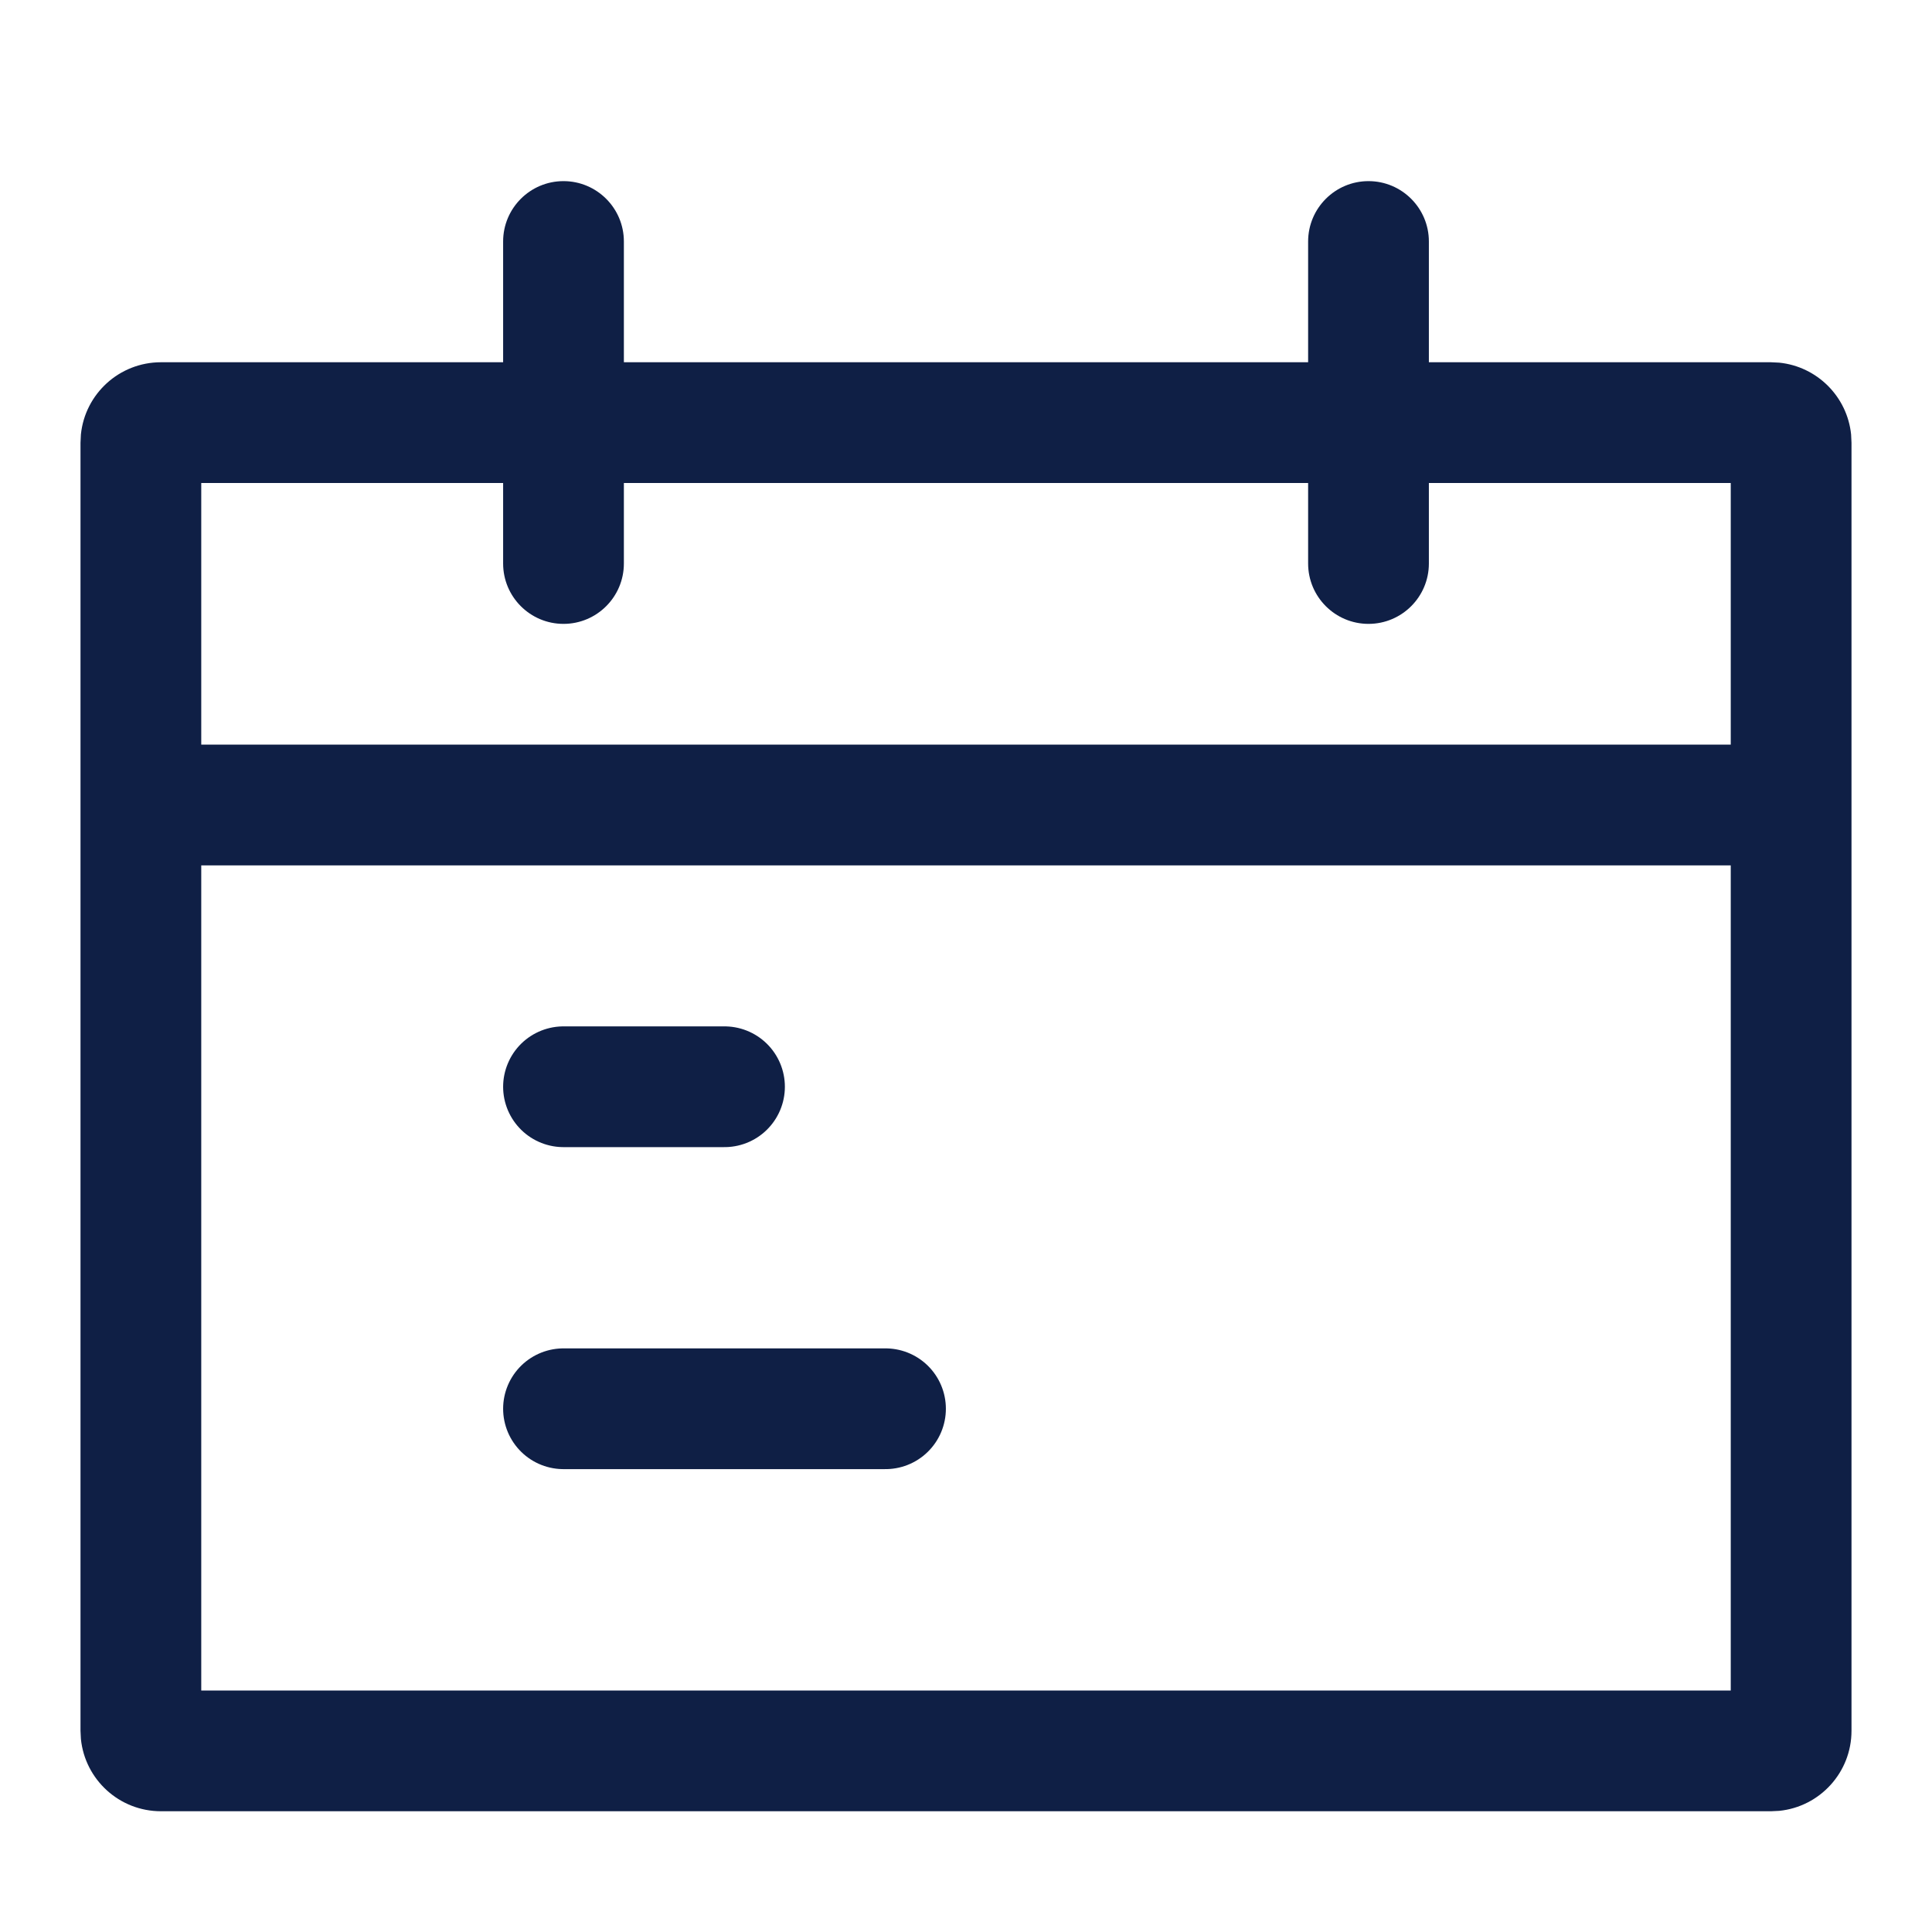
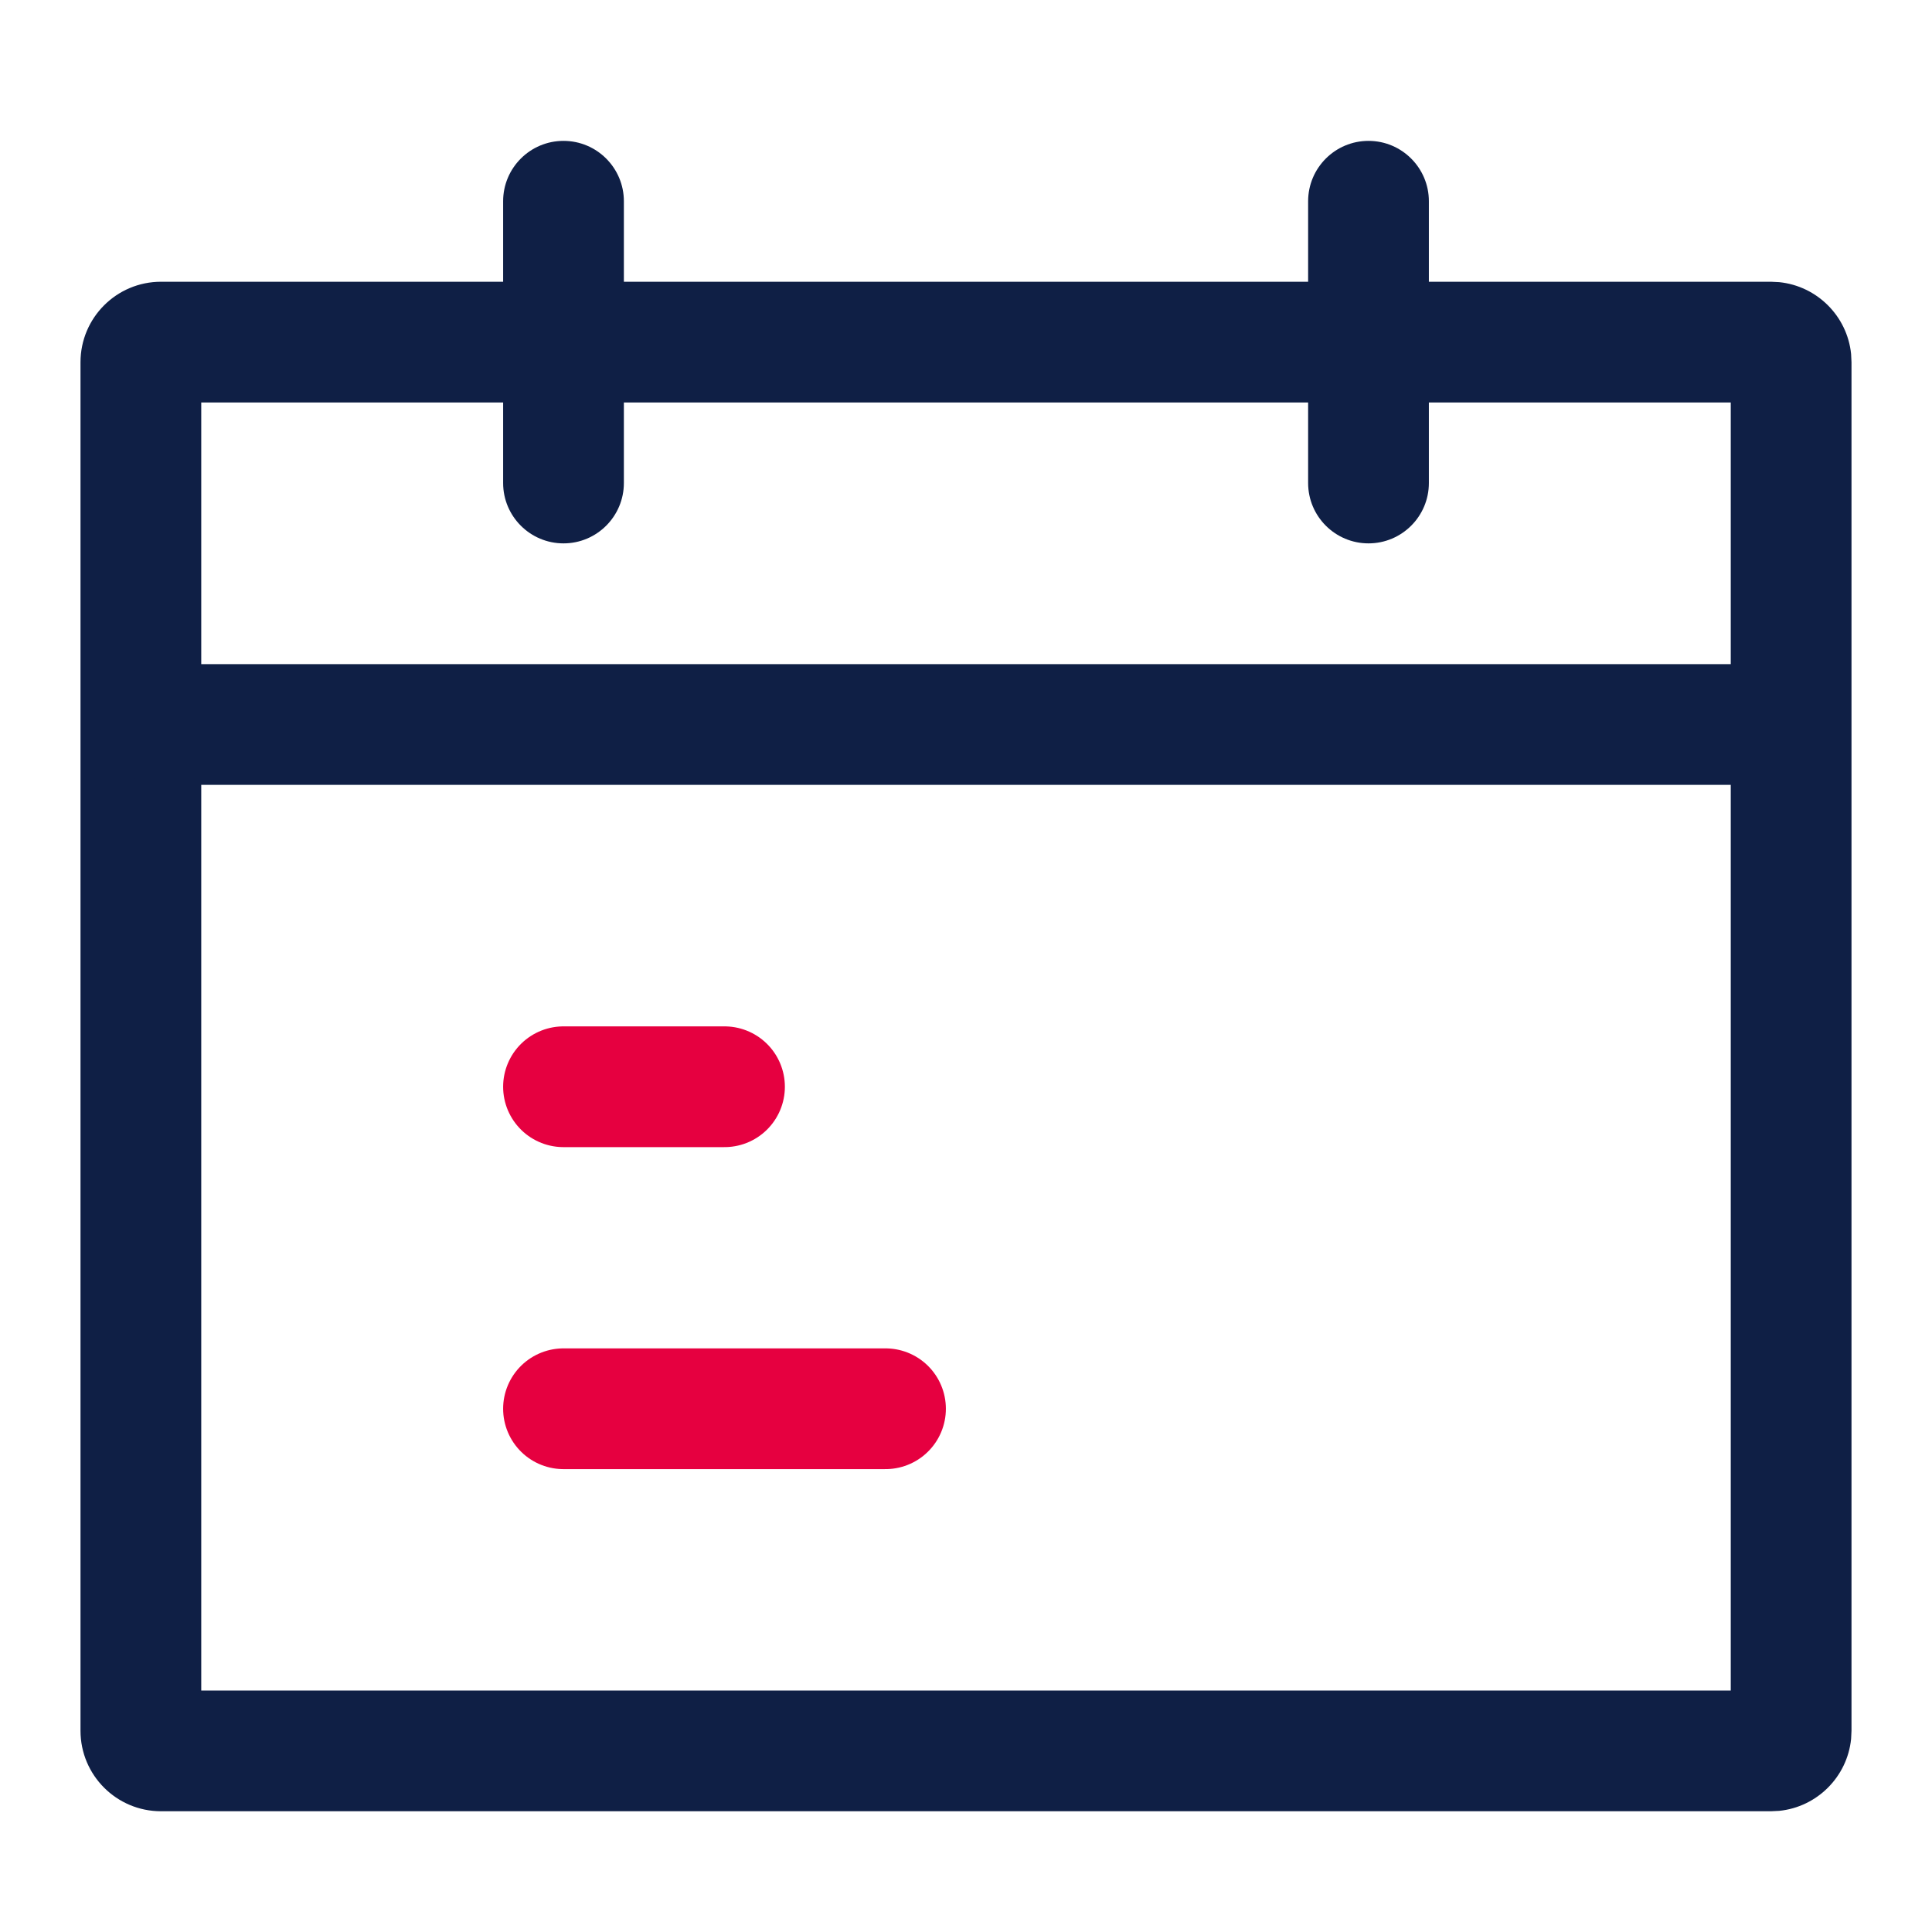
<svg xmlns="http://www.w3.org/2000/svg" width="24" height="24" viewBox="0 0 24 24" fill="none">
-   <path d="M17 2.25C17.414 2.25 17.75 2.586 17.75 3V4.5H22L22.102 4.505C22.573 4.553 22.947 4.927 22.995 5.397L23 5.5V21.5C23 22.018 22.607 22.444 22.102 22.495L22 22.5H2C1.482 22.5 1.056 22.107 1.005 21.602L1 21.5V5.5L1.005 5.397C1.056 4.893 1.482 4.5 2 4.5H6.25V3C6.25 2.586 6.586 2.25 7 2.25C7.414 2.25 7.75 2.586 7.75 3V4.5H16.25V3C16.25 2.586 16.586 2.25 17 2.25ZM2.5 21H21.5V6H17.75V7C17.75 7.414 17.414 7.75 17 7.75C16.586 7.75 16.25 7.414 16.25 7V6H7.75V7C7.75 7.414 7.414 7.75 7 7.75C6.586 7.75 6.25 7.414 6.25 7V6H2.5V21Z" fill="#0F1F45" />
-   <path d="M7 17.5H11" stroke="#0F1F45" stroke-width="1.5" stroke-linecap="round" />
-   <path d="M2 10H22" stroke="#0F1F45" stroke-width="1.5" stroke-linecap="round" />
-   <path d="M7 13.5H9" stroke="#0F1F45" stroke-width="1.5" stroke-linecap="round" />
+   <path d="M17 1.75C17.414 1.75 17.75 2.086 17.75 2.5V3.5H22L22.102 3.505C22.573 3.553 22.947 3.927 22.995 4.397L23 4.5V21.5L22.995 21.602C22.947 22.073 22.573 22.447 22.102 22.495L22 22.5H2C1.448 22.5 1 22.052 1 21.5V4.5C1 3.948 1.448 3.5 2 3.5H6.25V2.5C6.25 2.086 6.586 1.75 7 1.75C7.414 1.75 7.75 2.086 7.75 2.5V3.5H16.25V2.5C16.25 2.086 16.586 1.75 17 1.75ZM2.5 21H21.5V5H17.75V6C17.75 6.414 17.414 6.75 17 6.75C16.586 6.75 16.25 6.414 16.25 6V5H7.75V6C7.75 6.414 7.414 6.75 7 6.75C6.586 6.75 6.25 6.414 6.25 6V5H2.5V21Z" fill="#0F1F45" />
+   <path d="M7 17.5L11 17.5" stroke="#E60040" stroke-width="1.5" stroke-linecap="round" />
+   <path d="M2 9L22 9" stroke="#0F1F45" stroke-width="1.5" stroke-linecap="round" />
+   <path d="M7 13.5L9 13.5" stroke="#E60040" stroke-width="1.5" stroke-linecap="round" />
</svg>
